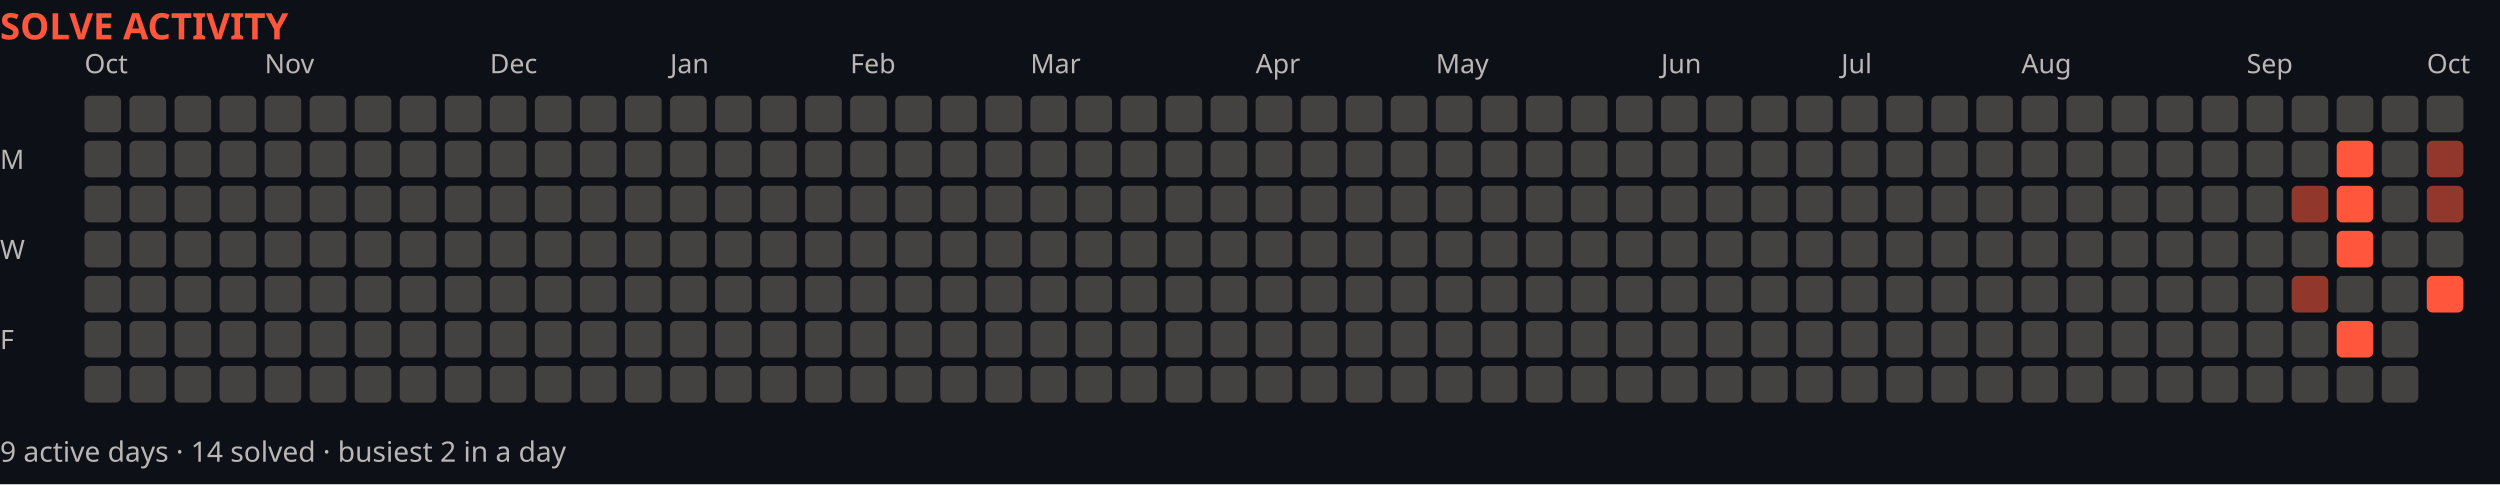
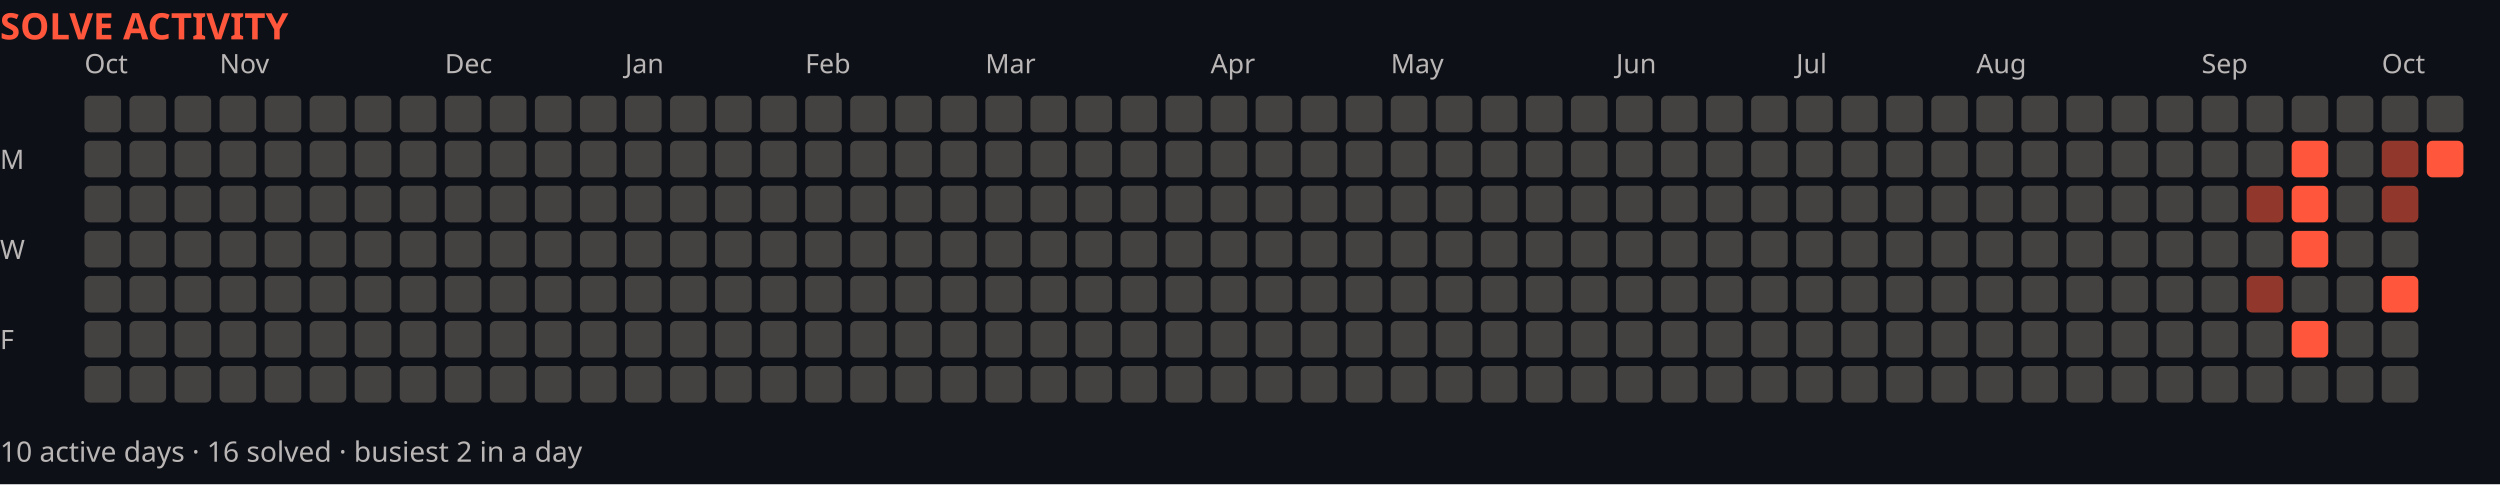
<svg xmlns="http://www.w3.org/2000/svg" width="888" height="172" viewBox="0 0 888 172" role="img" aria-label="Solve activity over the last year">
  <rect width="888" height="172" fill="#0d1117" />
  <text x="0" y="14" font-family="system-ui,sans-serif" font-size="13" font-weight="700" fill="#ff563c">SOLVE ACTIVITY</text>
  <text x="30" y="26" font-family="system-ui,sans-serif" font-size="9.5" fill="#bab6b6">Oct</text>
-   <text x="94" y="26" font-family="system-ui,sans-serif" font-size="9.5" fill="#bab6b6">Nov</text>
-   <text x="174" y="26" font-family="system-ui,sans-serif" font-size="9.5" fill="#bab6b6">Dec</text>
-   <text x="238" y="26" font-family="system-ui,sans-serif" font-size="9.5" fill="#bab6b6">Jan</text>
-   <text x="302" y="26" font-family="system-ui,sans-serif" font-size="9.5" fill="#bab6b6">Feb</text>
-   <text x="366" y="26" font-family="system-ui,sans-serif" font-size="9.5" fill="#bab6b6">Mar</text>
-   <text x="446" y="26" font-family="system-ui,sans-serif" font-size="9.5" fill="#bab6b6">Apr</text>
-   <text x="510" y="26" font-family="system-ui,sans-serif" font-size="9.5" fill="#bab6b6">May</text>
-   <text x="590" y="26" font-family="system-ui,sans-serif" font-size="9.5" fill="#bab6b6">Jun</text>
-   <text x="654" y="26" font-family="system-ui,sans-serif" font-size="9.5" fill="#bab6b6">Jul</text>
-   <text x="718" y="26" font-family="system-ui,sans-serif" font-size="9.5" fill="#bab6b6">Aug</text>
-   <text x="798" y="26" font-family="system-ui,sans-serif" font-size="9.5" fill="#bab6b6">Sep</text>
-   <text x="862" y="26" font-family="system-ui,sans-serif" font-size="9.5" fill="#bab6b6">Oct</text>
+   <text x="78" y="26" font-family="system-ui,sans-serif" font-size="9.5" fill="#bab6b6">Nov</text>
+   <text x="158" y="26" font-family="system-ui,sans-serif" font-size="9.5" fill="#bab6b6">Dec</text>
+   <text x="222" y="26" font-family="system-ui,sans-serif" font-size="9.5" fill="#bab6b6">Jan</text>
+   <text x="286" y="26" font-family="system-ui,sans-serif" font-size="9.5" fill="#bab6b6">Feb</text>
+   <text x="350" y="26" font-family="system-ui,sans-serif" font-size="9.5" fill="#bab6b6">Mar</text>
+   <text x="430" y="26" font-family="system-ui,sans-serif" font-size="9.5" fill="#bab6b6">Apr</text>
+   <text x="494" y="26" font-family="system-ui,sans-serif" font-size="9.5" fill="#bab6b6">May</text>
+   <text x="574" y="26" font-family="system-ui,sans-serif" font-size="9.5" fill="#bab6b6">Jun</text>
+   <text x="638" y="26" font-family="system-ui,sans-serif" font-size="9.5" fill="#bab6b6">Jul</text>
+   <text x="702" y="26" font-family="system-ui,sans-serif" font-size="9.5" fill="#bab6b6">Aug</text>
+   <text x="782" y="26" font-family="system-ui,sans-serif" font-size="9.5" fill="#bab6b6">Sep</text>
+   <text x="846" y="26" font-family="system-ui,sans-serif" font-size="9.5" fill="#bab6b6">Oct</text>
  <text x="0" y="60" font-family="system-ui,sans-serif" font-size="9.5" fill="#bab6b6">M</text>
  <text x="0" y="92" font-family="system-ui,sans-serif" font-size="9.5" fill="#bab6b6">W</text>
  <text x="0" y="124" font-family="system-ui,sans-serif" font-size="9.5" fill="#bab6b6">F</text>
  <rect x="30" y="34" width="13" height="13" fill="#444141" rx="2" />
  <rect x="30" y="50" width="13" height="13" fill="#444141" rx="2" />
  <rect x="30" y="66" width="13" height="13" fill="#444141" rx="2" />
  <rect x="30" y="82" width="13" height="13" fill="#444141" rx="2" />
  <rect x="30" y="98" width="13" height="13" fill="#444141" rx="2" />
  <rect x="30" y="114" width="13" height="13" fill="#444141" rx="2" />
  <rect x="30" y="130" width="13" height="13" fill="#444141" rx="2" />
  <rect x="46" y="34" width="13" height="13" fill="#444141" rx="2" />
  <rect x="46" y="50" width="13" height="13" fill="#444141" rx="2" />
  <rect x="46" y="66" width="13" height="13" fill="#444141" rx="2" />
  <rect x="46" y="82" width="13" height="13" fill="#444141" rx="2" />
  <rect x="46" y="98" width="13" height="13" fill="#444141" rx="2" />
  <rect x="46" y="114" width="13" height="13" fill="#444141" rx="2" />
  <rect x="46" y="130" width="13" height="13" fill="#444141" rx="2" />
  <rect x="62" y="34" width="13" height="13" fill="#444141" rx="2" />
  <rect x="62" y="50" width="13" height="13" fill="#444141" rx="2" />
  <rect x="62" y="66" width="13" height="13" fill="#444141" rx="2" />
  <rect x="62" y="82" width="13" height="13" fill="#444141" rx="2" />
  <rect x="62" y="98" width="13" height="13" fill="#444141" rx="2" />
  <rect x="62" y="114" width="13" height="13" fill="#444141" rx="2" />
  <rect x="62" y="130" width="13" height="13" fill="#444141" rx="2" />
  <rect x="78" y="34" width="13" height="13" fill="#444141" rx="2" />
  <rect x="78" y="50" width="13" height="13" fill="#444141" rx="2" />
  <rect x="78" y="66" width="13" height="13" fill="#444141" rx="2" />
  <rect x="78" y="82" width="13" height="13" fill="#444141" rx="2" />
  <rect x="78" y="98" width="13" height="13" fill="#444141" rx="2" />
  <rect x="78" y="114" width="13" height="13" fill="#444141" rx="2" />
  <rect x="78" y="130" width="13" height="13" fill="#444141" rx="2" />
  <rect x="94" y="34" width="13" height="13" fill="#444141" rx="2" />
  <rect x="94" y="50" width="13" height="13" fill="#444141" rx="2" />
  <rect x="94" y="66" width="13" height="13" fill="#444141" rx="2" />
  <rect x="94" y="82" width="13" height="13" fill="#444141" rx="2" />
  <rect x="94" y="98" width="13" height="13" fill="#444141" rx="2" />
  <rect x="94" y="114" width="13" height="13" fill="#444141" rx="2" />
  <rect x="94" y="130" width="13" height="13" fill="#444141" rx="2" />
  <rect x="110" y="34" width="13" height="13" fill="#444141" rx="2" />
  <rect x="110" y="50" width="13" height="13" fill="#444141" rx="2" />
  <rect x="110" y="66" width="13" height="13" fill="#444141" rx="2" />
  <rect x="110" y="82" width="13" height="13" fill="#444141" rx="2" />
  <rect x="110" y="98" width="13" height="13" fill="#444141" rx="2" />
  <rect x="110" y="114" width="13" height="13" fill="#444141" rx="2" />
  <rect x="110" y="130" width="13" height="13" fill="#444141" rx="2" />
  <rect x="126" y="34" width="13" height="13" fill="#444141" rx="2" />
  <rect x="126" y="50" width="13" height="13" fill="#444141" rx="2" />
  <rect x="126" y="66" width="13" height="13" fill="#444141" rx="2" />
  <rect x="126" y="82" width="13" height="13" fill="#444141" rx="2" />
  <rect x="126" y="98" width="13" height="13" fill="#444141" rx="2" />
  <rect x="126" y="114" width="13" height="13" fill="#444141" rx="2" />
  <rect x="126" y="130" width="13" height="13" fill="#444141" rx="2" />
  <rect x="142" y="34" width="13" height="13" fill="#444141" rx="2" />
  <rect x="142" y="50" width="13" height="13" fill="#444141" rx="2" />
  <rect x="142" y="66" width="13" height="13" fill="#444141" rx="2" />
  <rect x="142" y="82" width="13" height="13" fill="#444141" rx="2" />
  <rect x="142" y="98" width="13" height="13" fill="#444141" rx="2" />
  <rect x="142" y="114" width="13" height="13" fill="#444141" rx="2" />
  <rect x="142" y="130" width="13" height="13" fill="#444141" rx="2" />
  <rect x="158" y="34" width="13" height="13" fill="#444141" rx="2" />
  <rect x="158" y="50" width="13" height="13" fill="#444141" rx="2" />
  <rect x="158" y="66" width="13" height="13" fill="#444141" rx="2" />
  <rect x="158" y="82" width="13" height="13" fill="#444141" rx="2" />
  <rect x="158" y="98" width="13" height="13" fill="#444141" rx="2" />
  <rect x="158" y="114" width="13" height="13" fill="#444141" rx="2" />
  <rect x="158" y="130" width="13" height="13" fill="#444141" rx="2" />
  <rect x="174" y="34" width="13" height="13" fill="#444141" rx="2" />
  <rect x="174" y="50" width="13" height="13" fill="#444141" rx="2" />
  <rect x="174" y="66" width="13" height="13" fill="#444141" rx="2" />
  <rect x="174" y="82" width="13" height="13" fill="#444141" rx="2" />
  <rect x="174" y="98" width="13" height="13" fill="#444141" rx="2" />
  <rect x="174" y="114" width="13" height="13" fill="#444141" rx="2" />
  <rect x="174" y="130" width="13" height="13" fill="#444141" rx="2" />
  <rect x="190" y="34" width="13" height="13" fill="#444141" rx="2" />
  <rect x="190" y="50" width="13" height="13" fill="#444141" rx="2" />
  <rect x="190" y="66" width="13" height="13" fill="#444141" rx="2" />
  <rect x="190" y="82" width="13" height="13" fill="#444141" rx="2" />
  <rect x="190" y="98" width="13" height="13" fill="#444141" rx="2" />
  <rect x="190" y="114" width="13" height="13" fill="#444141" rx="2" />
  <rect x="190" y="130" width="13" height="13" fill="#444141" rx="2" />
  <rect x="206" y="34" width="13" height="13" fill="#444141" rx="2" />
  <rect x="206" y="50" width="13" height="13" fill="#444141" rx="2" />
  <rect x="206" y="66" width="13" height="13" fill="#444141" rx="2" />
  <rect x="206" y="82" width="13" height="13" fill="#444141" rx="2" />
  <rect x="206" y="98" width="13" height="13" fill="#444141" rx="2" />
  <rect x="206" y="114" width="13" height="13" fill="#444141" rx="2" />
  <rect x="206" y="130" width="13" height="13" fill="#444141" rx="2" />
  <rect x="222" y="34" width="13" height="13" fill="#444141" rx="2" />
  <rect x="222" y="50" width="13" height="13" fill="#444141" rx="2" />
  <rect x="222" y="66" width="13" height="13" fill="#444141" rx="2" />
  <rect x="222" y="82" width="13" height="13" fill="#444141" rx="2" />
  <rect x="222" y="98" width="13" height="13" fill="#444141" rx="2" />
  <rect x="222" y="114" width="13" height="13" fill="#444141" rx="2" />
  <rect x="222" y="130" width="13" height="13" fill="#444141" rx="2" />
  <rect x="238" y="34" width="13" height="13" fill="#444141" rx="2" />
  <rect x="238" y="50" width="13" height="13" fill="#444141" rx="2" />
  <rect x="238" y="66" width="13" height="13" fill="#444141" rx="2" />
  <rect x="238" y="82" width="13" height="13" fill="#444141" rx="2" />
  <rect x="238" y="98" width="13" height="13" fill="#444141" rx="2" />
  <rect x="238" y="114" width="13" height="13" fill="#444141" rx="2" />
  <rect x="238" y="130" width="13" height="13" fill="#444141" rx="2" />
  <rect x="254" y="34" width="13" height="13" fill="#444141" rx="2" />
  <rect x="254" y="50" width="13" height="13" fill="#444141" rx="2" />
  <rect x="254" y="66" width="13" height="13" fill="#444141" rx="2" />
  <rect x="254" y="82" width="13" height="13" fill="#444141" rx="2" />
  <rect x="254" y="98" width="13" height="13" fill="#444141" rx="2" />
  <rect x="254" y="114" width="13" height="13" fill="#444141" rx="2" />
  <rect x="254" y="130" width="13" height="13" fill="#444141" rx="2" />
  <rect x="270" y="34" width="13" height="13" fill="#444141" rx="2" />
  <rect x="270" y="50" width="13" height="13" fill="#444141" rx="2" />
  <rect x="270" y="66" width="13" height="13" fill="#444141" rx="2" />
  <rect x="270" y="82" width="13" height="13" fill="#444141" rx="2" />
  <rect x="270" y="98" width="13" height="13" fill="#444141" rx="2" />
  <rect x="270" y="114" width="13" height="13" fill="#444141" rx="2" />
  <rect x="270" y="130" width="13" height="13" fill="#444141" rx="2" />
  <rect x="286" y="34" width="13" height="13" fill="#444141" rx="2" />
  <rect x="286" y="50" width="13" height="13" fill="#444141" rx="2" />
  <rect x="286" y="66" width="13" height="13" fill="#444141" rx="2" />
  <rect x="286" y="82" width="13" height="13" fill="#444141" rx="2" />
  <rect x="286" y="98" width="13" height="13" fill="#444141" rx="2" />
  <rect x="286" y="114" width="13" height="13" fill="#444141" rx="2" />
  <rect x="286" y="130" width="13" height="13" fill="#444141" rx="2" />
  <rect x="302" y="34" width="13" height="13" fill="#444141" rx="2" />
  <rect x="302" y="50" width="13" height="13" fill="#444141" rx="2" />
  <rect x="302" y="66" width="13" height="13" fill="#444141" rx="2" />
  <rect x="302" y="82" width="13" height="13" fill="#444141" rx="2" />
  <rect x="302" y="98" width="13" height="13" fill="#444141" rx="2" />
  <rect x="302" y="114" width="13" height="13" fill="#444141" rx="2" />
  <rect x="302" y="130" width="13" height="13" fill="#444141" rx="2" />
  <rect x="318" y="34" width="13" height="13" fill="#444141" rx="2" />
  <rect x="318" y="50" width="13" height="13" fill="#444141" rx="2" />
  <rect x="318" y="66" width="13" height="13" fill="#444141" rx="2" />
  <rect x="318" y="82" width="13" height="13" fill="#444141" rx="2" />
  <rect x="318" y="98" width="13" height="13" fill="#444141" rx="2" />
  <rect x="318" y="114" width="13" height="13" fill="#444141" rx="2" />
  <rect x="318" y="130" width="13" height="13" fill="#444141" rx="2" />
  <rect x="334" y="34" width="13" height="13" fill="#444141" rx="2" />
  <rect x="334" y="50" width="13" height="13" fill="#444141" rx="2" />
  <rect x="334" y="66" width="13" height="13" fill="#444141" rx="2" />
  <rect x="334" y="82" width="13" height="13" fill="#444141" rx="2" />
  <rect x="334" y="98" width="13" height="13" fill="#444141" rx="2" />
  <rect x="334" y="114" width="13" height="13" fill="#444141" rx="2" />
  <rect x="334" y="130" width="13" height="13" fill="#444141" rx="2" />
  <rect x="350" y="34" width="13" height="13" fill="#444141" rx="2" />
  <rect x="350" y="50" width="13" height="13" fill="#444141" rx="2" />
  <rect x="350" y="66" width="13" height="13" fill="#444141" rx="2" />
  <rect x="350" y="82" width="13" height="13" fill="#444141" rx="2" />
  <rect x="350" y="98" width="13" height="13" fill="#444141" rx="2" />
  <rect x="350" y="114" width="13" height="13" fill="#444141" rx="2" />
  <rect x="350" y="130" width="13" height="13" fill="#444141" rx="2" />
  <rect x="366" y="34" width="13" height="13" fill="#444141" rx="2" />
  <rect x="366" y="50" width="13" height="13" fill="#444141" rx="2" />
  <rect x="366" y="66" width="13" height="13" fill="#444141" rx="2" />
  <rect x="366" y="82" width="13" height="13" fill="#444141" rx="2" />
  <rect x="366" y="98" width="13" height="13" fill="#444141" rx="2" />
  <rect x="366" y="114" width="13" height="13" fill="#444141" rx="2" />
  <rect x="366" y="130" width="13" height="13" fill="#444141" rx="2" />
  <rect x="382" y="34" width="13" height="13" fill="#444141" rx="2" />
  <rect x="382" y="50" width="13" height="13" fill="#444141" rx="2" />
  <rect x="382" y="66" width="13" height="13" fill="#444141" rx="2" />
  <rect x="382" y="82" width="13" height="13" fill="#444141" rx="2" />
  <rect x="382" y="98" width="13" height="13" fill="#444141" rx="2" />
  <rect x="382" y="114" width="13" height="13" fill="#444141" rx="2" />
  <rect x="382" y="130" width="13" height="13" fill="#444141" rx="2" />
  <rect x="398" y="34" width="13" height="13" fill="#444141" rx="2" />
  <rect x="398" y="50" width="13" height="13" fill="#444141" rx="2" />
  <rect x="398" y="66" width="13" height="13" fill="#444141" rx="2" />
  <rect x="398" y="82" width="13" height="13" fill="#444141" rx="2" />
  <rect x="398" y="98" width="13" height="13" fill="#444141" rx="2" />
  <rect x="398" y="114" width="13" height="13" fill="#444141" rx="2" />
  <rect x="398" y="130" width="13" height="13" fill="#444141" rx="2" />
  <rect x="414" y="34" width="13" height="13" fill="#444141" rx="2" />
  <rect x="414" y="50" width="13" height="13" fill="#444141" rx="2" />
  <rect x="414" y="66" width="13" height="13" fill="#444141" rx="2" />
  <rect x="414" y="82" width="13" height="13" fill="#444141" rx="2" />
  <rect x="414" y="98" width="13" height="13" fill="#444141" rx="2" />
  <rect x="414" y="114" width="13" height="13" fill="#444141" rx="2" />
  <rect x="414" y="130" width="13" height="13" fill="#444141" rx="2" />
  <rect x="430" y="34" width="13" height="13" fill="#444141" rx="2" />
  <rect x="430" y="50" width="13" height="13" fill="#444141" rx="2" />
  <rect x="430" y="66" width="13" height="13" fill="#444141" rx="2" />
  <rect x="430" y="82" width="13" height="13" fill="#444141" rx="2" />
  <rect x="430" y="98" width="13" height="13" fill="#444141" rx="2" />
  <rect x="430" y="114" width="13" height="13" fill="#444141" rx="2" />
  <rect x="430" y="130" width="13" height="13" fill="#444141" rx="2" />
  <rect x="446" y="34" width="13" height="13" fill="#444141" rx="2" />
  <rect x="446" y="50" width="13" height="13" fill="#444141" rx="2" />
  <rect x="446" y="66" width="13" height="13" fill="#444141" rx="2" />
  <rect x="446" y="82" width="13" height="13" fill="#444141" rx="2" />
  <rect x="446" y="98" width="13" height="13" fill="#444141" rx="2" />
  <rect x="446" y="114" width="13" height="13" fill="#444141" rx="2" />
  <rect x="446" y="130" width="13" height="13" fill="#444141" rx="2" />
  <rect x="462" y="34" width="13" height="13" fill="#444141" rx="2" />
  <rect x="462" y="50" width="13" height="13" fill="#444141" rx="2" />
  <rect x="462" y="66" width="13" height="13" fill="#444141" rx="2" />
  <rect x="462" y="82" width="13" height="13" fill="#444141" rx="2" />
  <rect x="462" y="98" width="13" height="13" fill="#444141" rx="2" />
  <rect x="462" y="114" width="13" height="13" fill="#444141" rx="2" />
  <rect x="462" y="130" width="13" height="13" fill="#444141" rx="2" />
  <rect x="478" y="34" width="13" height="13" fill="#444141" rx="2" />
  <rect x="478" y="50" width="13" height="13" fill="#444141" rx="2" />
  <rect x="478" y="66" width="13" height="13" fill="#444141" rx="2" />
  <rect x="478" y="82" width="13" height="13" fill="#444141" rx="2" />
  <rect x="478" y="98" width="13" height="13" fill="#444141" rx="2" />
  <rect x="478" y="114" width="13" height="13" fill="#444141" rx="2" />
  <rect x="478" y="130" width="13" height="13" fill="#444141" rx="2" />
  <rect x="494" y="34" width="13" height="13" fill="#444141" rx="2" />
  <rect x="494" y="50" width="13" height="13" fill="#444141" rx="2" />
  <rect x="494" y="66" width="13" height="13" fill="#444141" rx="2" />
  <rect x="494" y="82" width="13" height="13" fill="#444141" rx="2" />
  <rect x="494" y="98" width="13" height="13" fill="#444141" rx="2" />
  <rect x="494" y="114" width="13" height="13" fill="#444141" rx="2" />
  <rect x="494" y="130" width="13" height="13" fill="#444141" rx="2" />
  <rect x="510" y="34" width="13" height="13" fill="#444141" rx="2" />
  <rect x="510" y="50" width="13" height="13" fill="#444141" rx="2" />
  <rect x="510" y="66" width="13" height="13" fill="#444141" rx="2" />
  <rect x="510" y="82" width="13" height="13" fill="#444141" rx="2" />
  <rect x="510" y="98" width="13" height="13" fill="#444141" rx="2" />
  <rect x="510" y="114" width="13" height="13" fill="#444141" rx="2" />
  <rect x="510" y="130" width="13" height="13" fill="#444141" rx="2" />
  <rect x="526" y="34" width="13" height="13" fill="#444141" rx="2" />
  <rect x="526" y="50" width="13" height="13" fill="#444141" rx="2" />
  <rect x="526" y="66" width="13" height="13" fill="#444141" rx="2" />
  <rect x="526" y="82" width="13" height="13" fill="#444141" rx="2" />
  <rect x="526" y="98" width="13" height="13" fill="#444141" rx="2" />
  <rect x="526" y="114" width="13" height="13" fill="#444141" rx="2" />
  <rect x="526" y="130" width="13" height="13" fill="#444141" rx="2" />
  <rect x="542" y="34" width="13" height="13" fill="#444141" rx="2" />
  <rect x="542" y="50" width="13" height="13" fill="#444141" rx="2" />
  <rect x="542" y="66" width="13" height="13" fill="#444141" rx="2" />
  <rect x="542" y="82" width="13" height="13" fill="#444141" rx="2" />
  <rect x="542" y="98" width="13" height="13" fill="#444141" rx="2" />
  <rect x="542" y="114" width="13" height="13" fill="#444141" rx="2" />
  <rect x="542" y="130" width="13" height="13" fill="#444141" rx="2" />
  <rect x="558" y="34" width="13" height="13" fill="#444141" rx="2" />
  <rect x="558" y="50" width="13" height="13" fill="#444141" rx="2" />
  <rect x="558" y="66" width="13" height="13" fill="#444141" rx="2" />
  <rect x="558" y="82" width="13" height="13" fill="#444141" rx="2" />
  <rect x="558" y="98" width="13" height="13" fill="#444141" rx="2" />
  <rect x="558" y="114" width="13" height="13" fill="#444141" rx="2" />
  <rect x="558" y="130" width="13" height="13" fill="#444141" rx="2" />
  <rect x="574" y="34" width="13" height="13" fill="#444141" rx="2" />
  <rect x="574" y="50" width="13" height="13" fill="#444141" rx="2" />
  <rect x="574" y="66" width="13" height="13" fill="#444141" rx="2" />
  <rect x="574" y="82" width="13" height="13" fill="#444141" rx="2" />
  <rect x="574" y="98" width="13" height="13" fill="#444141" rx="2" />
  <rect x="574" y="114" width="13" height="13" fill="#444141" rx="2" />
  <rect x="574" y="130" width="13" height="13" fill="#444141" rx="2" />
  <rect x="590" y="34" width="13" height="13" fill="#444141" rx="2" />
  <rect x="590" y="50" width="13" height="13" fill="#444141" rx="2" />
  <rect x="590" y="66" width="13" height="13" fill="#444141" rx="2" />
  <rect x="590" y="82" width="13" height="13" fill="#444141" rx="2" />
  <rect x="590" y="98" width="13" height="13" fill="#444141" rx="2" />
  <rect x="590" y="114" width="13" height="13" fill="#444141" rx="2" />
  <rect x="590" y="130" width="13" height="13" fill="#444141" rx="2" />
  <rect x="606" y="34" width="13" height="13" fill="#444141" rx="2" />
  <rect x="606" y="50" width="13" height="13" fill="#444141" rx="2" />
  <rect x="606" y="66" width="13" height="13" fill="#444141" rx="2" />
  <rect x="606" y="82" width="13" height="13" fill="#444141" rx="2" />
  <rect x="606" y="98" width="13" height="13" fill="#444141" rx="2" />
  <rect x="606" y="114" width="13" height="13" fill="#444141" rx="2" />
  <rect x="606" y="130" width="13" height="13" fill="#444141" rx="2" />
  <rect x="622" y="34" width="13" height="13" fill="#444141" rx="2" />
  <rect x="622" y="50" width="13" height="13" fill="#444141" rx="2" />
  <rect x="622" y="66" width="13" height="13" fill="#444141" rx="2" />
  <rect x="622" y="82" width="13" height="13" fill="#444141" rx="2" />
  <rect x="622" y="98" width="13" height="13" fill="#444141" rx="2" />
  <rect x="622" y="114" width="13" height="13" fill="#444141" rx="2" />
  <rect x="622" y="130" width="13" height="13" fill="#444141" rx="2" />
  <rect x="638" y="34" width="13" height="13" fill="#444141" rx="2" />
  <rect x="638" y="50" width="13" height="13" fill="#444141" rx="2" />
  <rect x="638" y="66" width="13" height="13" fill="#444141" rx="2" />
  <rect x="638" y="82" width="13" height="13" fill="#444141" rx="2" />
  <rect x="638" y="98" width="13" height="13" fill="#444141" rx="2" />
  <rect x="638" y="114" width="13" height="13" fill="#444141" rx="2" />
  <rect x="638" y="130" width="13" height="13" fill="#444141" rx="2" />
  <rect x="654" y="34" width="13" height="13" fill="#444141" rx="2" />
  <rect x="654" y="50" width="13" height="13" fill="#444141" rx="2" />
  <rect x="654" y="66" width="13" height="13" fill="#444141" rx="2" />
  <rect x="654" y="82" width="13" height="13" fill="#444141" rx="2" />
  <rect x="654" y="98" width="13" height="13" fill="#444141" rx="2" />
  <rect x="654" y="114" width="13" height="13" fill="#444141" rx="2" />
  <rect x="654" y="130" width="13" height="13" fill="#444141" rx="2" />
  <rect x="670" y="34" width="13" height="13" fill="#444141" rx="2" />
  <rect x="670" y="50" width="13" height="13" fill="#444141" rx="2" />
  <rect x="670" y="66" width="13" height="13" fill="#444141" rx="2" />
  <rect x="670" y="82" width="13" height="13" fill="#444141" rx="2" />
  <rect x="670" y="98" width="13" height="13" fill="#444141" rx="2" />
  <rect x="670" y="114" width="13" height="13" fill="#444141" rx="2" />
  <rect x="670" y="130" width="13" height="13" fill="#444141" rx="2" />
  <rect x="686" y="34" width="13" height="13" fill="#444141" rx="2" />
  <rect x="686" y="50" width="13" height="13" fill="#444141" rx="2" />
  <rect x="686" y="66" width="13" height="13" fill="#444141" rx="2" />
  <rect x="686" y="82" width="13" height="13" fill="#444141" rx="2" />
  <rect x="686" y="98" width="13" height="13" fill="#444141" rx="2" />
  <rect x="686" y="114" width="13" height="13" fill="#444141" rx="2" />
  <rect x="686" y="130" width="13" height="13" fill="#444141" rx="2" />
  <rect x="702" y="34" width="13" height="13" fill="#444141" rx="2" />
  <rect x="702" y="50" width="13" height="13" fill="#444141" rx="2" />
  <rect x="702" y="66" width="13" height="13" fill="#444141" rx="2" />
  <rect x="702" y="82" width="13" height="13" fill="#444141" rx="2" />
  <rect x="702" y="98" width="13" height="13" fill="#444141" rx="2" />
  <rect x="702" y="114" width="13" height="13" fill="#444141" rx="2" />
  <rect x="702" y="130" width="13" height="13" fill="#444141" rx="2" />
  <rect x="718" y="34" width="13" height="13" fill="#444141" rx="2" />
  <rect x="718" y="50" width="13" height="13" fill="#444141" rx="2" />
  <rect x="718" y="66" width="13" height="13" fill="#444141" rx="2" />
  <rect x="718" y="82" width="13" height="13" fill="#444141" rx="2" />
  <rect x="718" y="98" width="13" height="13" fill="#444141" rx="2" />
  <rect x="718" y="114" width="13" height="13" fill="#444141" rx="2" />
  <rect x="718" y="130" width="13" height="13" fill="#444141" rx="2" />
  <rect x="734" y="34" width="13" height="13" fill="#444141" rx="2" />
  <rect x="734" y="50" width="13" height="13" fill="#444141" rx="2" />
  <rect x="734" y="66" width="13" height="13" fill="#444141" rx="2" />
  <rect x="734" y="82" width="13" height="13" fill="#444141" rx="2" />
  <rect x="734" y="98" width="13" height="13" fill="#444141" rx="2" />
  <rect x="734" y="114" width="13" height="13" fill="#444141" rx="2" />
  <rect x="734" y="130" width="13" height="13" fill="#444141" rx="2" />
  <rect x="750" y="34" width="13" height="13" fill="#444141" rx="2" />
  <rect x="750" y="50" width="13" height="13" fill="#444141" rx="2" />
  <rect x="750" y="66" width="13" height="13" fill="#444141" rx="2" />
  <rect x="750" y="82" width="13" height="13" fill="#444141" rx="2" />
  <rect x="750" y="98" width="13" height="13" fill="#444141" rx="2" />
  <rect x="750" y="114" width="13" height="13" fill="#444141" rx="2" />
  <rect x="750" y="130" width="13" height="13" fill="#444141" rx="2" />
  <rect x="766" y="34" width="13" height="13" fill="#444141" rx="2" />
  <rect x="766" y="50" width="13" height="13" fill="#444141" rx="2" />
  <rect x="766" y="66" width="13" height="13" fill="#444141" rx="2" />
  <rect x="766" y="82" width="13" height="13" fill="#444141" rx="2" />
  <rect x="766" y="98" width="13" height="13" fill="#444141" rx="2" />
  <rect x="766" y="114" width="13" height="13" fill="#444141" rx="2" />
  <rect x="766" y="130" width="13" height="13" fill="#444141" rx="2" />
  <rect x="782" y="34" width="13" height="13" fill="#444141" rx="2" />
  <rect x="782" y="50" width="13" height="13" fill="#444141" rx="2" />
  <rect x="782" y="66" width="13" height="13" fill="#444141" rx="2" />
  <rect x="782" y="82" width="13" height="13" fill="#444141" rx="2" />
  <rect x="782" y="98" width="13" height="13" fill="#444141" rx="2" />
  <rect x="782" y="114" width="13" height="13" fill="#444141" rx="2" />
  <rect x="782" y="130" width="13" height="13" fill="#444141" rx="2" />
  <rect x="798" y="34" width="13" height="13" fill="#444141" rx="2" />
  <rect x="798" y="50" width="13" height="13" fill="#444141" rx="2" />
-   <rect x="798" y="66" width="13" height="13" fill="#444141" rx="2" />
+   <rect x="798" y="66" width="13" height="13" fill="#ff563c8c" rx="2" />
  <rect x="798" y="82" width="13" height="13" fill="#444141" rx="2" />
-   <rect x="798" y="98" width="13" height="13" fill="#444141" rx="2" />
+   <rect x="798" y="98" width="13" height="13" fill="#ff563c8c" rx="2" />
  <rect x="798" y="114" width="13" height="13" fill="#444141" rx="2" />
  <rect x="798" y="130" width="13" height="13" fill="#444141" rx="2" />
  <rect x="814" y="34" width="13" height="13" fill="#444141" rx="2" />
-   <rect x="814" y="50" width="13" height="13" fill="#444141" rx="2" />
-   <rect x="814" y="66" width="13" height="13" fill="#ff563c8c" rx="2" />
-   <rect x="814" y="82" width="13" height="13" fill="#444141" rx="2" />
-   <rect x="814" y="98" width="13" height="13" fill="#ff563c8c" rx="2" />
-   <rect x="814" y="114" width="13" height="13" fill="#444141" rx="2" />
+   <rect x="814" y="50" width="13" height="13" fill="#ff563c" rx="2" />
+   <rect x="814" y="66" width="13" height="13" fill="#ff563c" rx="2" />
+   <rect x="814" y="82" width="13" height="13" fill="#ff563c" rx="2" />
+   <rect x="814" y="98" width="13" height="13" fill="#444141" rx="2" />
+   <rect x="814" y="114" width="13" height="13" fill="#ff563c" rx="2" />
  <rect x="814" y="130" width="13" height="13" fill="#444141" rx="2" />
  <rect x="830" y="34" width="13" height="13" fill="#444141" rx="2" />
-   <rect x="830" y="50" width="13" height="13" fill="#ff563c" rx="2" />
-   <rect x="830" y="66" width="13" height="13" fill="#ff563c" rx="2" />
-   <rect x="830" y="82" width="13" height="13" fill="#ff563c" rx="2" />
+   <rect x="830" y="50" width="13" height="13" fill="#444141" rx="2" />
+   <rect x="830" y="66" width="13" height="13" fill="#444141" rx="2" />
+   <rect x="830" y="82" width="13" height="13" fill="#444141" rx="2" />
  <rect x="830" y="98" width="13" height="13" fill="#444141" rx="2" />
-   <rect x="830" y="114" width="13" height="13" fill="#ff563c" rx="2" />
+   <rect x="830" y="114" width="13" height="13" fill="#444141" rx="2" />
  <rect x="830" y="130" width="13" height="13" fill="#444141" rx="2" />
  <rect x="846" y="34" width="13" height="13" fill="#444141" rx="2" />
-   <rect x="846" y="50" width="13" height="13" fill="#444141" rx="2" />
-   <rect x="846" y="66" width="13" height="13" fill="#444141" rx="2" />
+   <rect x="846" y="50" width="13" height="13" fill="#ff563c8c" rx="2" />
+   <rect x="846" y="66" width="13" height="13" fill="#ff563c8c" rx="2" />
  <rect x="846" y="82" width="13" height="13" fill="#444141" rx="2" />
-   <rect x="846" y="98" width="13" height="13" fill="#444141" rx="2" />
+   <rect x="846" y="98" width="13" height="13" fill="#ff563c" rx="2" />
  <rect x="846" y="114" width="13" height="13" fill="#444141" rx="2" />
  <rect x="846" y="130" width="13" height="13" fill="#444141" rx="2" />
  <rect x="862" y="34" width="13" height="13" fill="#444141" rx="2" />
-   <rect x="862" y="50" width="13" height="13" fill="#ff563c8c" rx="2" />
-   <rect x="862" y="66" width="13" height="13" fill="#ff563c8c" rx="2" />
-   <rect x="862" y="82" width="13" height="13" fill="#444141" rx="2" />
-   <rect x="862" y="98" width="13" height="13" fill="#ff563c" rx="2" />
-   <text x="0" y="164" font-family="system-ui,sans-serif" font-size="10" fill="#bab6b6">9 active days · 14 solved · busiest 2 in a day</text>
+   <rect x="862" y="50" width="13" height="13" fill="#ff563c" rx="2" />
+   <text x="0" y="164" font-family="system-ui,sans-serif" font-size="10" fill="#bab6b6">10 active days · 16 solved · busiest 2 in a day</text>
</svg>
